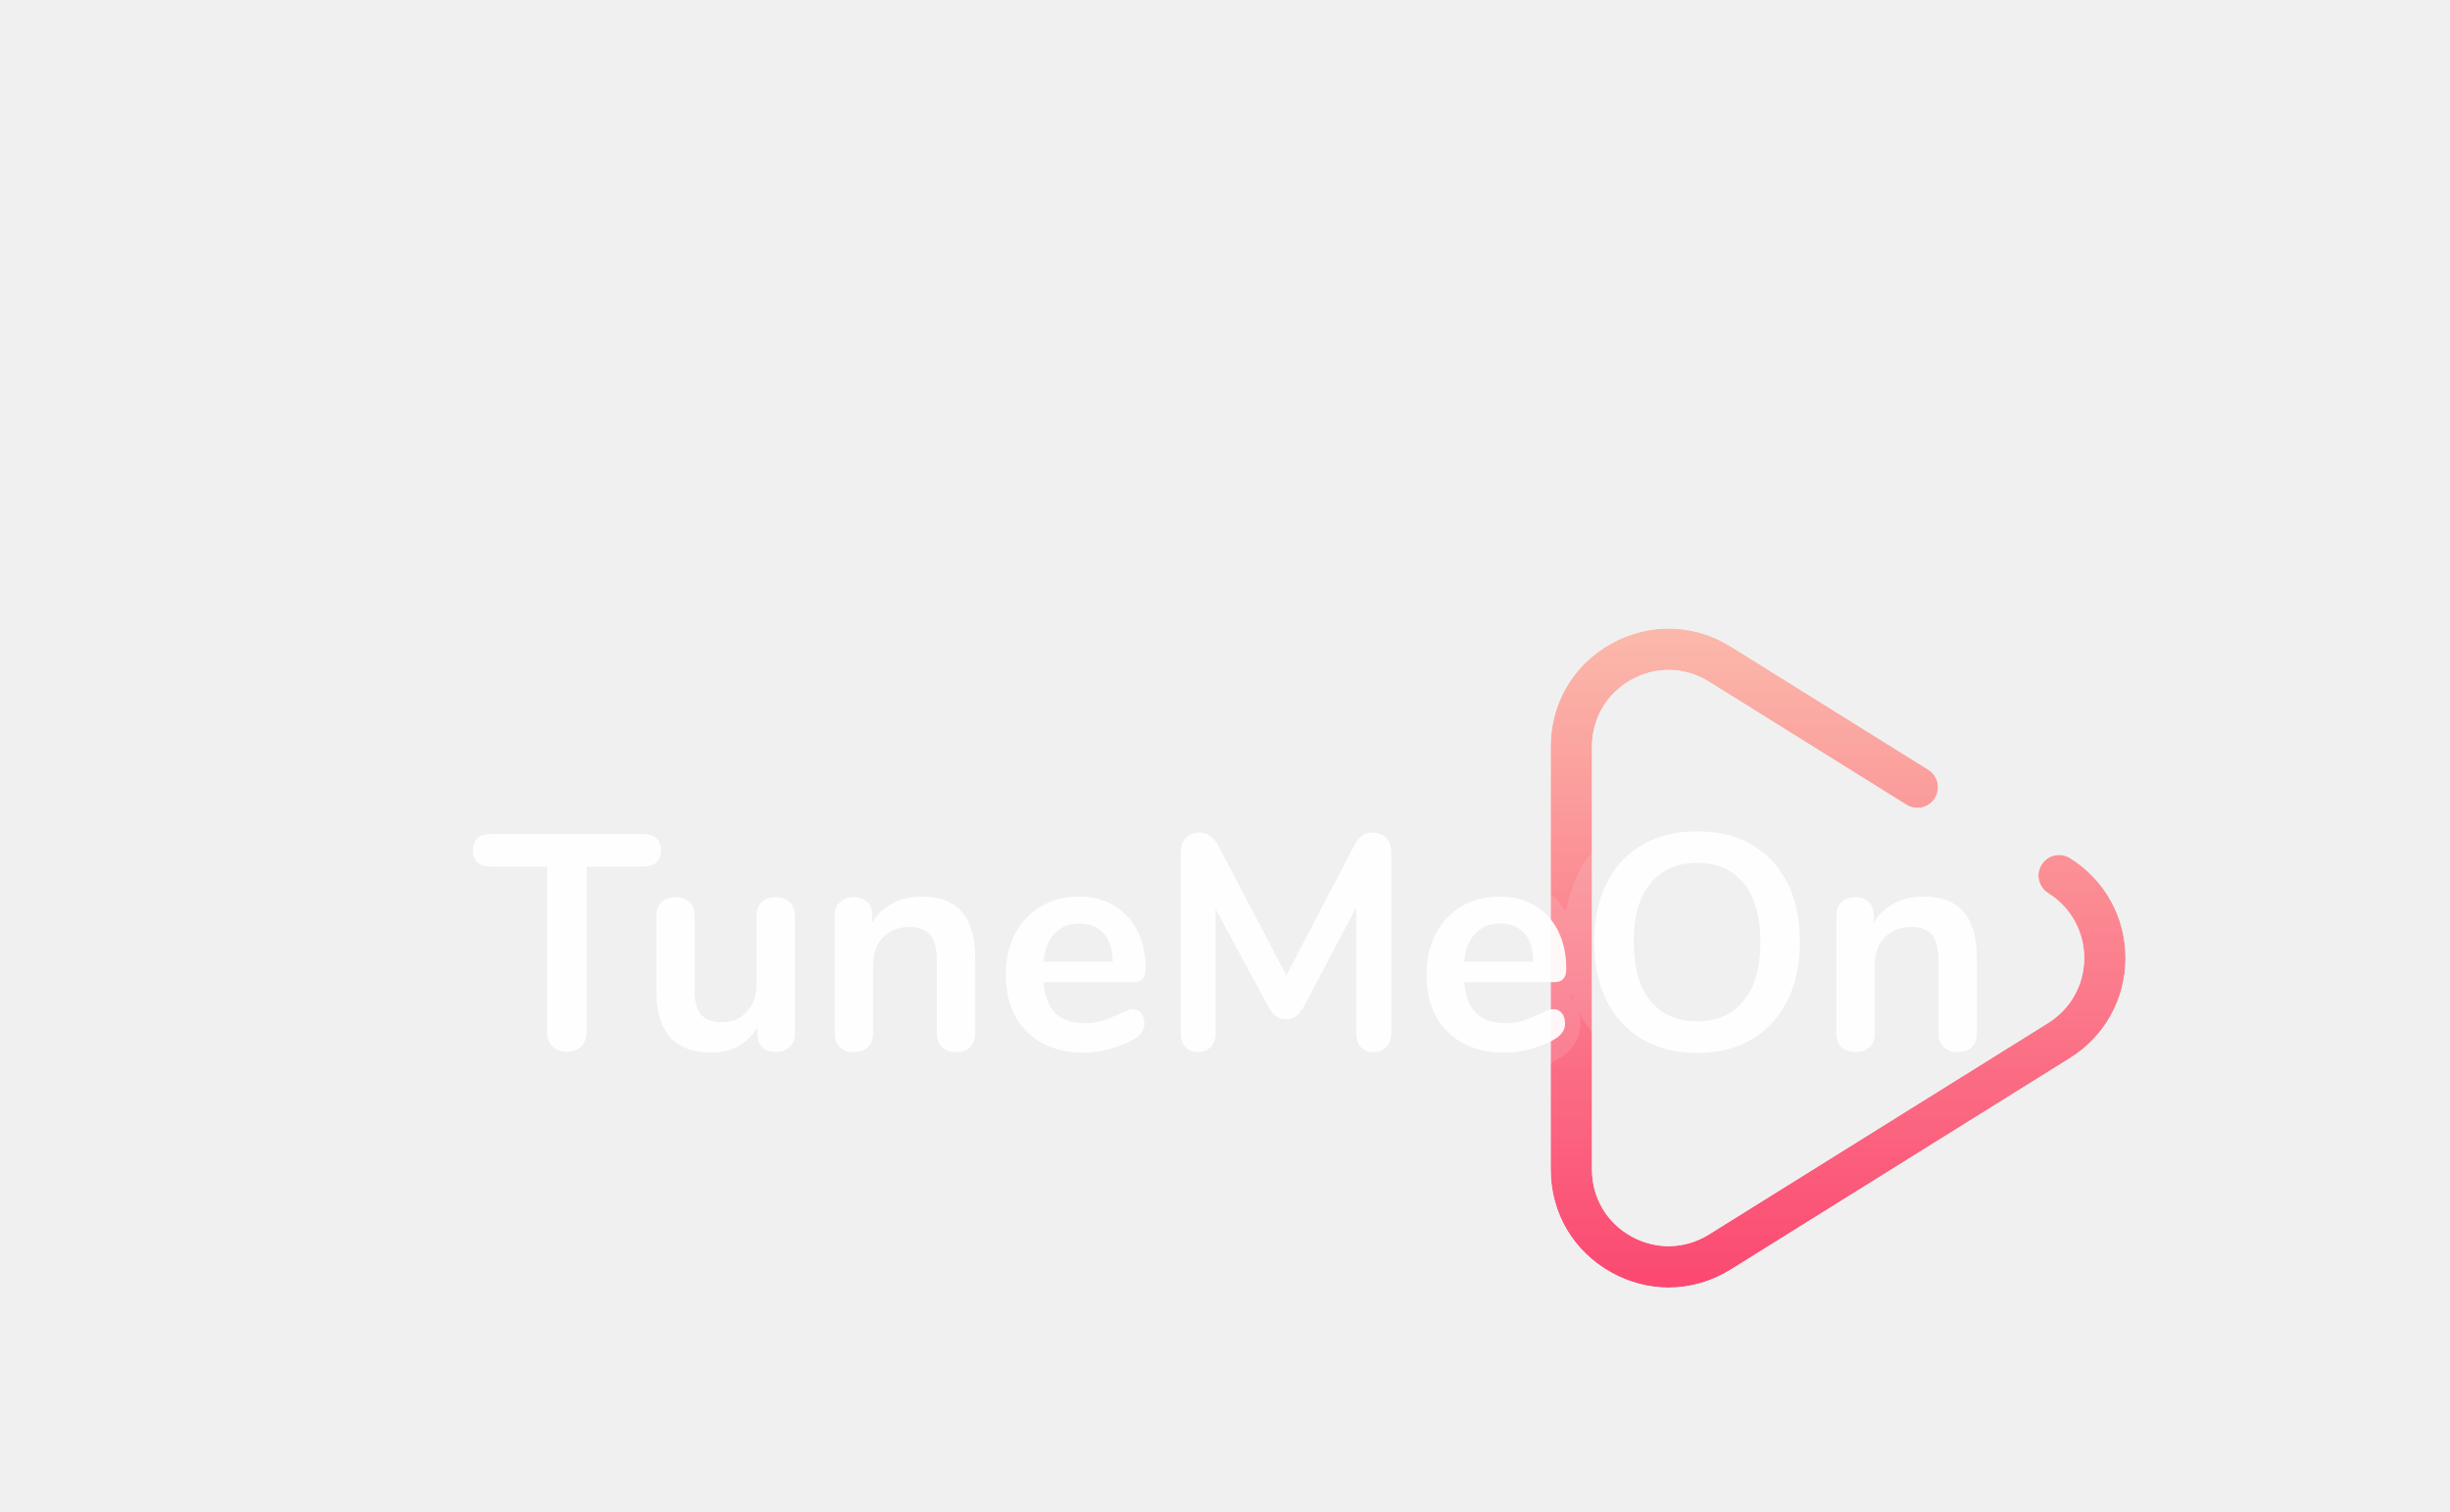
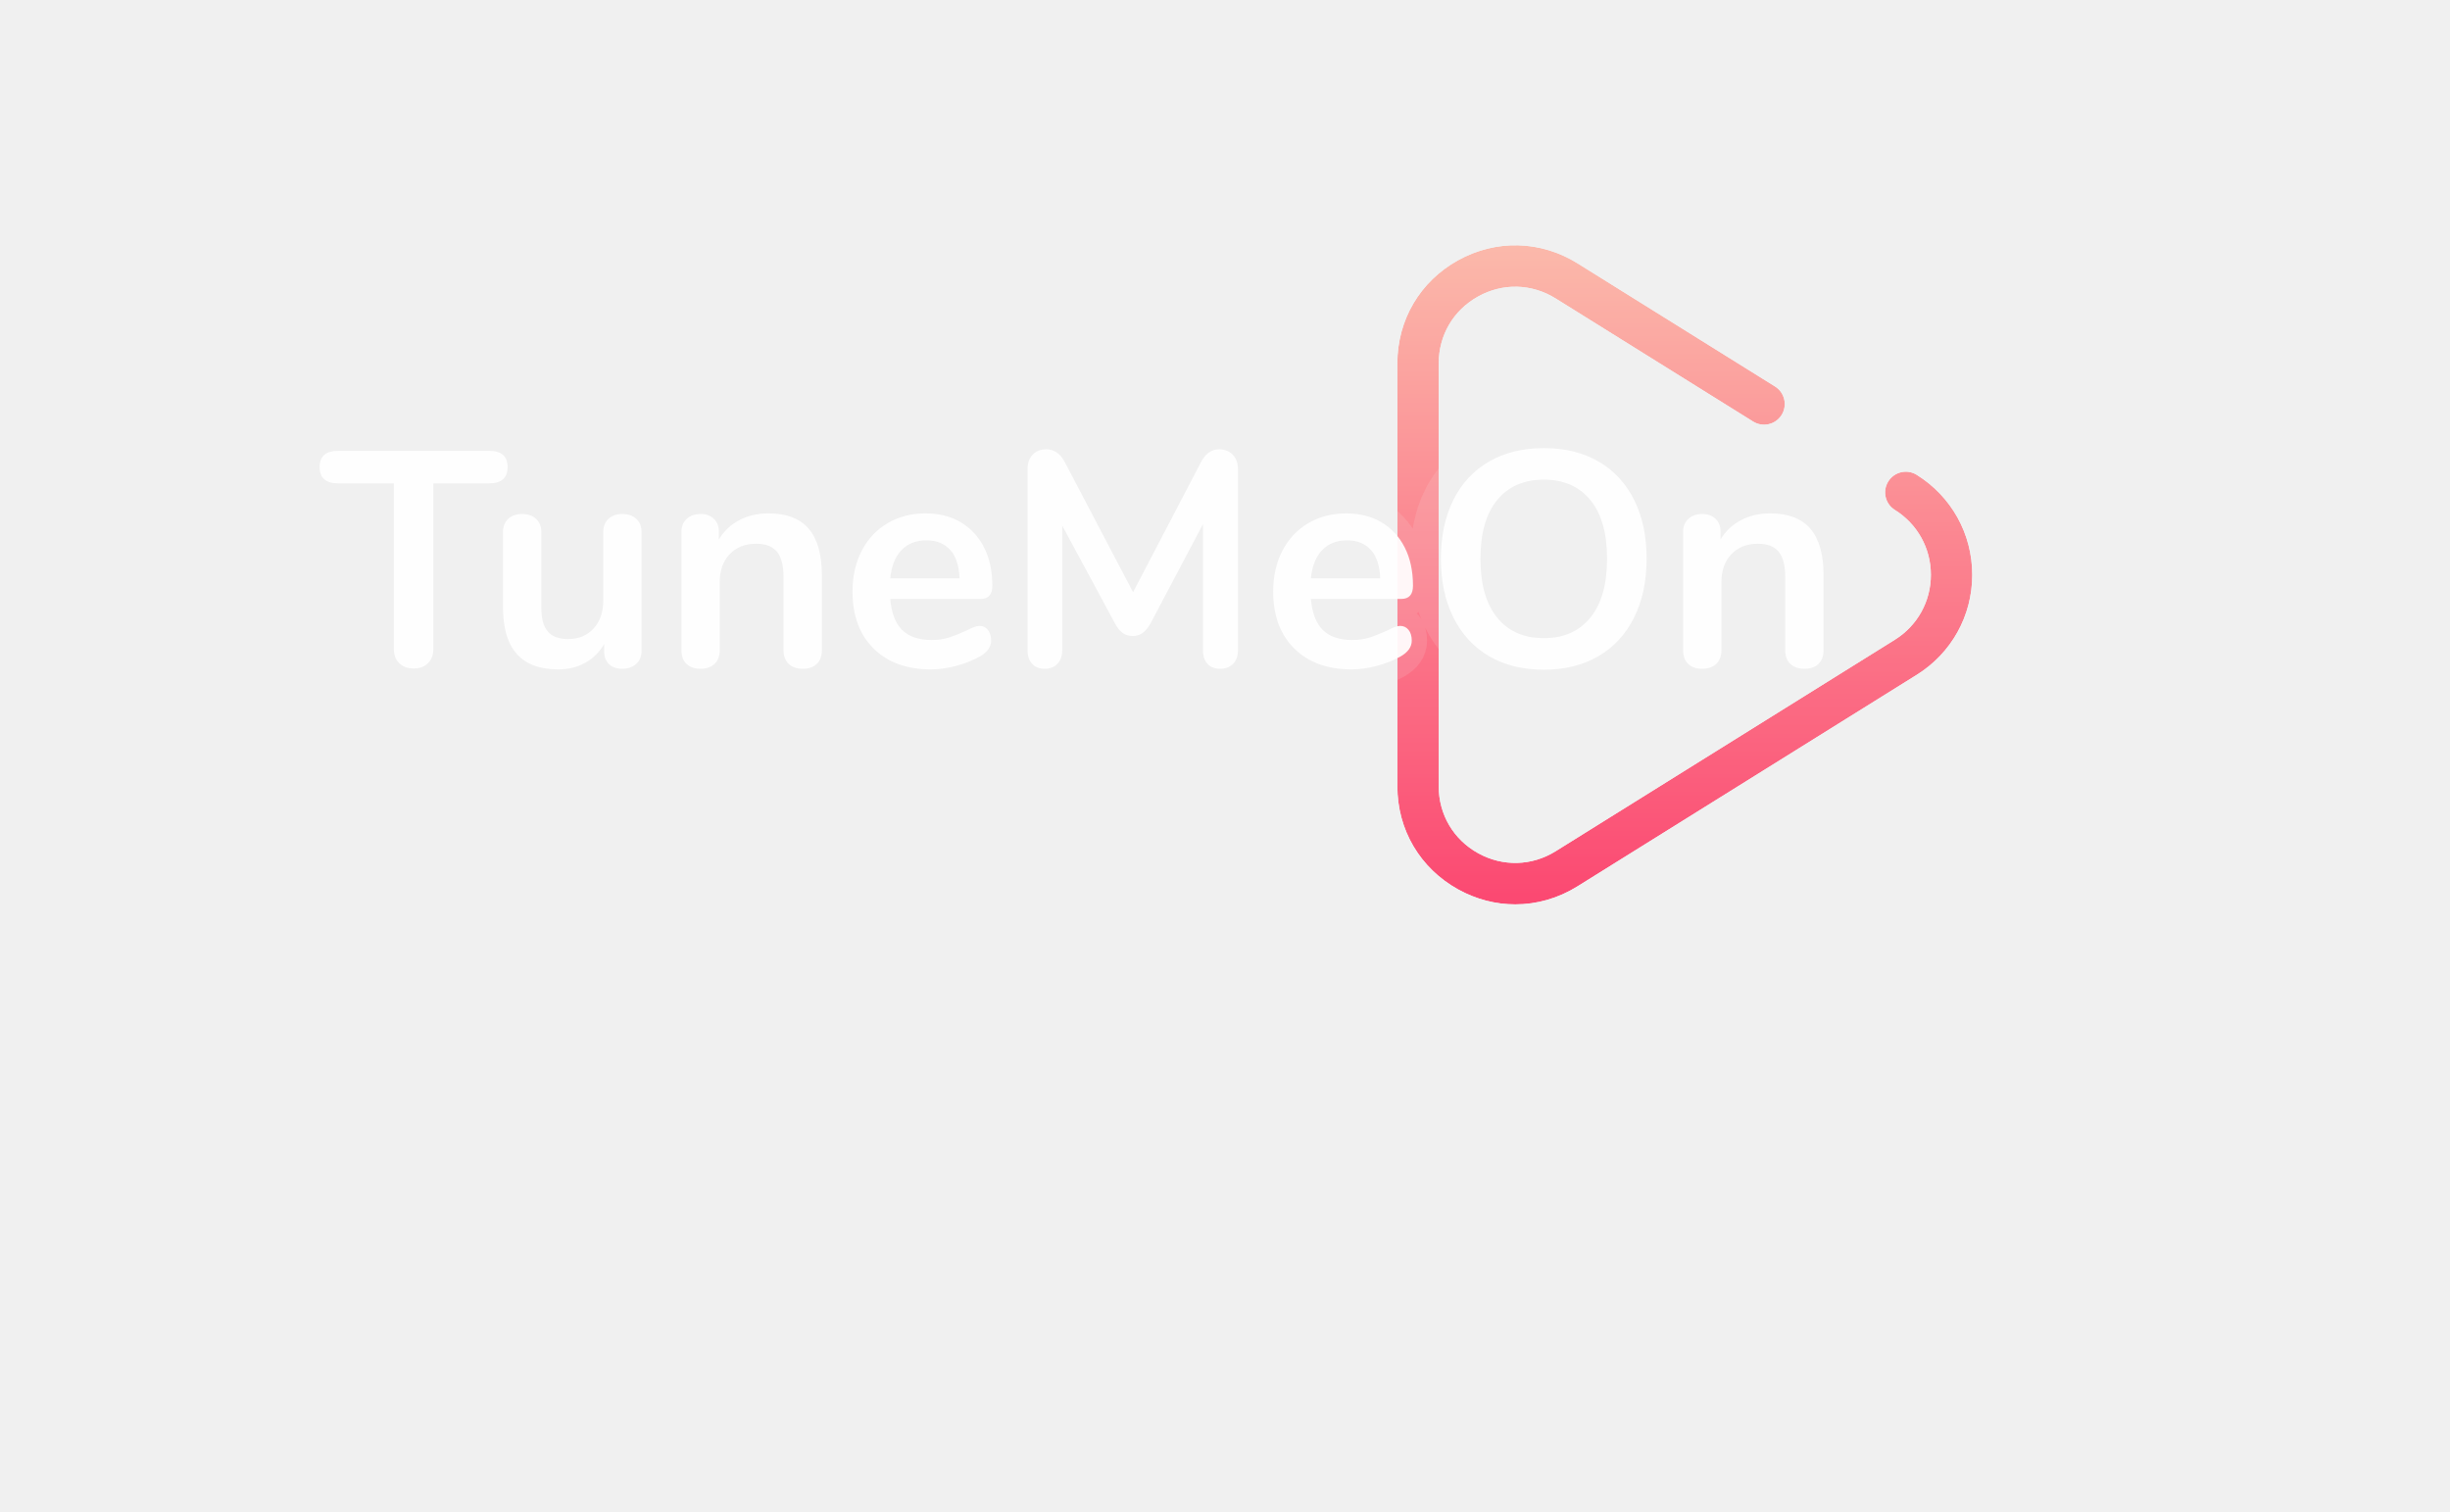
<svg xmlns="http://www.w3.org/2000/svg" data-v-2cb57da0="" version="1.0" width="100%" height="100%" preserveAspectRatio="xMidYMid meet" color-interpolation-filters="sRGB" style="margin: auto;">
-   <g data-v-2cb57da0="" class="iconmbgsvg" transform="translate(61.7,82.0033)">
+   <g data-v-2cb57da0="" class="iconmbgsvg" transform="translate(41.7,32.0033)">
    <g fill="#000000" hollow-target="text">
      <g transform="matrix(1,0,0,1,140.6,0)" mask="url(#e405ab23-10cd-4ca2-870e-fdd0fe11755a)" opacity="0.763">
        <g>
          <svg x="0" y="0" filtersec="colorsf7620460845" class="image-svg-svg primary" style="overflow: visible;">
            <svg>
              <path style="fill:white" d="M162.929 66.612a6 6 0 1 0-6.35 10.183c6.544 4.081 10.45 11.121 10.45 18.833s-3.906 14.752-10.45 18.833l-98.417 61.365c-6.943 4.329-15.359 4.542-22.512.573-7.154-3.97-11.425-11.225-11.425-19.406V34.262c0-8.181 4.271-15.436 11.425-19.406 7.153-3.969 15.569-3.756 22.512.573l57.292 35.723a6 6 0 1 0 6.35-10.183L64.512 5.247c-10.696-6.669-23.661-7-34.685-.883-11.021 6.116-17.601 17.293-17.601 29.898v122.73c0 12.605 6.58 23.782 17.602 29.898 5.25 2.913 10.939 4.364 16.616 4.364 6.241 0 12.467-1.754 18.068-5.247l98.417-61.365c10.082-6.287 16.101-17.133 16.101-29.015s-6.019-22.728-16.101-29.015z" />
            </svg>
          </svg>
          <defs>
            <filter id="colors3393394038">
              <feColorMatrix type="matrix" values="0 0 0 0 0.98  0 0 0 0 0.73  0 0 0 0 0.066  0 0 0 1 0" class="icon-fecolormatrix" />
            </filter>
            <filter id="colorsf7620460845">
              <feColorMatrix type="matrix" values="0 0 0 0 0.996  0 0 0 0 0.996  0 0 0 0 0.996  0 0 0 1 0" class="icon-fecolormatrix" />
            </filter>
            <filter id="colorsb8129699555">
              <feColorMatrix type="matrix" values="0 0 0 0 0  0 0 0 0 0  0 0 0 0 0  0 0 0 1 0" class="icon-fecolormatrix" />
            </filter>
          </defs>
        </g>
        <rect v-gra="id" width="87" height="97.993" transform="translate(-6, -6)" style="pointer-events:none;" fill="url(#K8qNAGcI9iSjIiiffo8LF)" />
      </g>
      <g transform="translate(0,26.4587)">
        <g data-gra="path-name" fill-rule="" class="tp-name" transform="matrix(1,0,0,1,0,0)" opacity="0.927">
          <g transform="scale(1)">
            <g>
              <path style="fill:white" d="M12.28 0.2Q11.08 0.2 10.38-0.5 9.68-1.2 9.68-2.36L9.68-2.36 9.68-23.96 2.4-23.96Q0-23.96 0-26.08L0-26.08Q0-28.2 2.4-28.2L2.4-28.2 22.12-28.2Q24.52-28.2 24.52-26.08L24.52-26.08Q24.52-23.96 22.12-23.96L22.12-23.96 14.84-23.96 14.84-2.36Q14.84-1.2 14.14-0.5 13.44 0.2 12.28 0.2L12.28 0.2ZM39.48-19.96Q40.64-19.96 41.32-19.32 42-18.68 42-17.6L42-17.6 42-2.08Q42-1.04 41.3-0.4 40.6 0.24 39.48 0.24L39.48 0.24Q38.4 0.24 37.76-0.36 37.12-0.96 37.12-2L37.12-2 37.12-3Q36.2-1.4 34.64-0.54 33.08 0.32 31.12 0.32L31.12 0.32Q23.92 0.32 23.92-7.76L23.92-7.76 23.92-17.6Q23.92-18.68 24.6-19.32 25.28-19.96 26.4-19.96L26.4-19.96Q27.56-19.96 28.24-19.32 28.92-18.68 28.92-17.6L28.92-17.6 28.92-7.72Q28.92-5.64 29.76-4.64 30.6-3.64 32.4-3.64L32.4-3.64Q34.48-3.64 35.74-5.02 37-6.4 37-8.68L37-8.68 37-17.6Q37-18.68 37.68-19.32 38.36-19.96 39.48-19.96L39.48-19.96ZM58.56-20.04Q62.08-20.04 63.8-18.04 65.52-16.04 65.52-12L65.52-12 65.52-2.16Q65.52-1.04 64.86-0.4 64.2 0.24 63.04 0.24L63.04 0.24Q61.88 0.24 61.2-0.4 60.52-1.04 60.52-2.16L60.52-2.16 60.52-11.72Q60.52-14 59.66-15.04 58.8-16.08 56.96-16.08L56.96-16.08Q54.8-16.08 53.5-14.72 52.2-13.36 52.2-11.08L52.2-11.08 52.2-2.16Q52.2-1.04 51.52-0.4 50.84 0.24 49.68 0.24L49.68 0.24Q48.52 0.24 47.86-0.4 47.2-1.04 47.2-2.16L47.2-2.16 47.2-17.64Q47.2-18.68 47.88-19.32 48.56-19.96 49.72-19.96L49.72-19.96Q50.76-19.96 51.42-19.34 52.08-18.72 52.08-17.72L52.08-17.72 52.08-16.64Q53.08-18.28 54.76-19.16 56.44-20.04 58.56-20.04L58.56-20.04ZM86.08-5.36Q86.76-5.36 87.18-4.84 87.6-4.32 87.6-3.44L87.6-3.44Q87.6-2.2 86.12-1.36L86.12-1.36Q84.76-0.6 83.04-0.14 81.32 0.32 79.76 0.32L79.76 0.32Q75.04 0.32 72.28-2.4 69.52-5.12 69.52-9.84L69.52-9.84Q69.52-12.84 70.72-15.16 71.92-17.48 74.1-18.76 76.28-20.04 79.04-20.04L79.04-20.04Q81.68-20.04 83.64-18.88 85.6-17.72 86.68-15.6 87.76-13.48 87.76-10.6L87.76-10.6Q87.76-8.88 86.24-8.88L86.24-8.88 74.44-8.88Q74.68-6.12 76-4.82 77.32-3.52 79.84-3.52L79.84-3.52Q81.12-3.52 82.1-3.84 83.08-4.16 84.32-4.72L84.32-4.72Q85.52-5.36 86.08-5.36L86.08-5.36ZM79.16-16.52Q77.12-16.52 75.9-15.24 74.68-13.96 74.44-11.56L74.44-11.56 83.48-11.56Q83.4-14 82.28-15.26 81.16-16.52 79.16-16.52L79.16-16.52ZM117.32-28.4Q118.44-28.4 119.12-27.7 119.8-27 119.8-25.84L119.8-25.84 119.8-2.16Q119.8-1.04 119.16-0.4 118.52 0.24 117.48 0.24L117.48 0.24Q116.44 0.24 115.84-0.4 115.24-1.04 115.24-2.16L115.24-2.16 115.24-18.64 108.44-5.76Q107.96-4.88 107.4-4.46 106.84-4.04 106.08-4.04L106.08-4.04Q105.32-4.04 104.76-4.44 104.2-4.84 103.72-5.76L103.72-5.76 96.88-18.44 96.88-2.16Q96.88-1.08 96.26-0.42 95.64 0.24 94.6 0.24L94.6 0.24Q93.56 0.24 92.96-0.4 92.36-1.04 92.36-2.16L92.36-2.16 92.36-25.84Q92.36-27 93.02-27.7 93.68-28.4 94.8-28.4L94.8-28.4Q96.36-28.4 97.24-26.68L97.24-26.68 106.12-9.76 114.96-26.68Q115.84-28.4 117.32-28.4L117.32-28.4ZM140.96-5.36Q141.64-5.36 142.06-4.84 142.48-4.32 142.48-3.44L142.48-3.44Q142.48-2.2 141-1.36L141-1.36Q139.64-0.6 137.92-0.14 136.2 0.32 134.64 0.32L134.64 0.32Q129.92 0.32 127.16-2.4 124.4-5.12 124.4-9.84L124.4-9.84Q124.4-12.84 125.6-15.16 126.8-17.48 128.98-18.76 131.16-20.04 133.92-20.04L133.92-20.04Q136.56-20.04 138.52-18.88 140.48-17.72 141.56-15.6 142.64-13.48 142.64-10.6L142.64-10.6Q142.64-8.88 141.12-8.88L141.12-8.88 129.32-8.88Q129.56-6.12 130.88-4.82 132.2-3.52 134.72-3.52L134.72-3.52Q136-3.52 136.98-3.84 137.96-4.16 139.2-4.72L139.2-4.72Q140.4-5.36 140.96-5.36L140.96-5.36ZM134.04-16.52Q132-16.52 130.78-15.24 129.56-13.96 129.32-11.56L129.32-11.56 138.36-11.56Q138.28-14 137.16-15.26 136.04-16.52 134.04-16.52L134.04-16.52ZM159.72 0.36Q155.6 0.36 152.58-1.4 149.56-3.16 147.92-6.44 146.28-9.72 146.28-14.12L146.28-14.12Q146.28-18.52 147.9-21.78 149.52-25.04 152.56-26.8 155.6-28.56 159.72-28.56L159.72-28.56Q163.84-28.56 166.86-26.8 169.88-25.04 171.5-21.78 173.12-18.52 173.12-14.12L173.12-14.12Q173.12-9.72 171.48-6.44 169.84-3.16 166.82-1.4 163.8 0.36 159.72 0.36L159.72 0.36ZM159.72-3.76Q163.6-3.76 165.78-6.44 167.96-9.12 167.96-14.12L167.96-14.12Q167.96-19.12 165.78-21.78 163.6-24.44 159.72-24.44L159.72-24.44Q155.8-24.44 153.62-21.78 151.44-19.12 151.44-14.12L151.44-14.12Q151.44-9.12 153.62-6.44 155.8-3.76 159.72-3.76L159.72-3.76ZM189.24-20.04Q192.76-20.04 194.48-18.04 196.2-16.04 196.2-12L196.2-12 196.2-2.16Q196.2-1.04 195.54-0.4 194.88 0.24 193.72 0.24L193.72 0.24Q192.56 0.24 191.88-0.4 191.2-1.04 191.2-2.16L191.2-2.16 191.2-11.72Q191.2-14 190.34-15.04 189.48-16.08 187.64-16.08L187.64-16.08Q185.48-16.08 184.18-14.72 182.88-13.36 182.88-11.08L182.88-11.08 182.88-2.16Q182.88-1.04 182.2-0.4 181.52 0.24 180.36 0.24L180.36 0.24Q179.2 0.24 178.54-0.4 177.88-1.04 177.88-2.16L177.88-2.16 177.88-17.64Q177.88-18.68 178.56-19.32 179.24-19.96 180.4-19.96L180.4-19.96Q181.44-19.96 182.1-19.34 182.76-18.72 182.76-17.72L182.76-17.72 182.76-16.64Q183.76-18.28 185.44-19.16 187.12-20.04 189.24-20.04L189.24-20.04Z" transform="translate(0, 28.56)" />
            </g>
          </g>
        </g>
        <g data-gra="path-slogan" fill-rule="" class="tp-slogan" fill="#000000" transform="matrix(1,0,0,1,60.805,35.92)" opacity="0">
          <g transform="scale(1, 1)">
            <g transform="scale(1)">
              <path d="M1.08 0L1.08-7.87L2.08-7.87L2.08-4.57L5.74-4.57L5.74-7.87L6.74-7.87L6.74 0L5.74 0L5.74-3.71L2.08-3.71L2.08 0L1.08 0ZM8.90 0L8.90-7.87L13.44-7.87L13.44-7.03L9.90-7.03L9.90-4.56L12.89-4.56L12.89-3.71L9.90-3.71L9.90-0.85L13.56-0.85L13.56 0L8.90 0ZM16.21-3.20L18.58-3.20L18.20-4.40Q17.99-5.06 17.80-5.72Q17.60-6.37 17.41-7.06L17.41-7.06L17.36-7.06Q17.18-6.37 16.99-5.72Q16.80-5.06 16.58-4.40L16.58-4.40L16.21-3.20ZM19.57 0L18.83-2.40L15.96-2.40L15.20 0L14.18 0L16.85-7.87L17.98-7.87L20.64 0L19.57 0ZM22.75-7.07L22.75-4.14L24.07-4.14Q25.00-4.14 25.49-4.52Q25.98-4.90 25.98-5.66L25.98-5.66Q25.98-6.44 25.49-6.76Q25.00-7.07 24.07-7.07L24.07-7.07L22.75-7.07ZM27.20 0L26.08 0L24.18-3.32L22.75-3.32L22.75 0L21.76 0L21.76-7.87L24.22-7.87Q24.82-7.87 25.33-7.76Q25.84-7.64 26.20-7.38Q26.57-7.12 26.77-6.70Q26.98-6.28 26.98-5.66L26.98-5.66Q26.98-4.74 26.50-4.19Q26.02-3.64 25.21-3.43L25.21-3.43L27.20 0ZM31.15 0L31.15-7.87L32.33-7.87L33.85-3.65L34.43-2.04L34.48-2.04L35.03-3.65L36.54-7.87L37.72-7.87L37.72 0L36.77 0L36.77-4.33Q36.77-4.86 36.81-5.50Q36.85-6.13 36.90-6.66L36.90-6.66L36.85-6.66L36.22-4.91L34.70-0.79L34.14-0.79L32.62-4.91L31.99-6.66L31.94-6.66Q31.98-6.13 32.03-5.50Q32.08-4.86 32.08-4.33L32.08-4.33L32.08 0L31.15 0ZM41.15 0L41.15-3.05L38.78-7.87L39.85-7.87L40.87-5.65Q41.06-5.22 41.24-4.80Q41.42-4.38 41.63-3.94L41.63-3.94L41.68-3.94Q41.88-4.38 42.08-4.80Q42.29-5.22 42.47-5.65L42.47-5.65L43.48-7.87L44.52-7.87L42.16-3.05L42.16 0L41.15 0ZM47.44-1.02L48.04-1.72Q48.46-1.27 49.03-1.00Q49.60-0.73 50.21-0.73L50.21-0.73Q50.99-0.73 51.42-1.09Q51.85-1.44 51.85-2.02L51.85-2.02Q51.85-2.32 51.75-2.53Q51.65-2.74 51.47-2.89Q51.30-3.04 51.06-3.16Q50.82-3.28 50.54-3.41L50.54-3.41L49.42-3.90Q49.14-4.02 48.85-4.19Q48.56-4.36 48.34-4.60Q48.11-4.84 47.96-5.17Q47.82-5.50 47.82-5.93L47.82-5.93Q47.82-6.37 48.01-6.76Q48.19-7.14 48.52-7.42Q48.85-7.70 49.30-7.86Q49.75-8.02 50.29-8.02L50.29-8.02Q51.00-8.02 51.60-7.75Q52.20-7.48 52.62-7.04L52.62-7.04L52.08-6.40Q51.72-6.74 51.28-6.94Q50.84-7.14 50.29-7.14L50.29-7.14Q49.63-7.14 49.23-6.83Q48.83-6.53 48.83-5.99L48.83-5.99Q48.83-5.70 48.94-5.50Q49.06-5.30 49.25-5.15Q49.44-5.00 49.67-4.89Q49.90-4.78 50.14-4.68L50.14-4.68L51.25-4.20Q51.59-4.06 51.89-3.87Q52.19-3.68 52.40-3.44Q52.62-3.19 52.75-2.86Q52.87-2.53 52.87-2.10L52.87-2.10Q52.87-1.63 52.69-1.22Q52.50-0.82 52.15-0.51Q51.80-0.20 51.31-0.03Q50.82 0.14 50.20 0.14L50.20 0.14Q49.37 0.14 48.66-0.17Q47.95-0.48 47.44-1.02L47.44-1.02ZM57.32 0.14L57.32 0.14Q56.58 0.14 55.96-0.14Q55.34-0.43 54.90-0.97Q54.46-1.50 54.21-2.26Q53.96-3.02 53.96-3.97L53.96-3.97Q53.96-4.92 54.21-5.67Q54.46-6.42 54.90-6.94Q55.34-7.46 55.96-7.74Q56.58-8.02 57.32-8.02L57.32-8.02Q58.07-8.02 58.69-7.73Q59.30-7.45 59.75-6.93Q60.20-6.41 60.45-5.66Q60.70-4.91 60.70-3.97L60.70-3.97Q60.70-3.02 60.45-2.26Q60.20-1.50 59.75-0.97Q59.30-0.43 58.69-0.14Q58.07 0.14 57.32 0.14ZM57.32-0.73L57.32-0.73Q57.85-0.73 58.28-0.96Q58.70-1.19 59.01-1.61Q59.32-2.04 59.48-2.63Q59.65-3.23 59.65-3.97L59.65-3.97Q59.65-4.70 59.48-5.29Q59.32-5.88 59.01-6.29Q58.70-6.70 58.28-6.92Q57.85-7.14 57.32-7.14L57.32-7.14Q56.80-7.14 56.37-6.92Q55.94-6.70 55.64-6.29Q55.33-5.88 55.16-5.29Q55.00-4.70 55.00-3.97L55.00-3.97Q55.00-3.23 55.16-2.63Q55.33-2.04 55.64-1.61Q55.94-1.19 56.37-0.96Q56.80-0.73 57.32-0.73ZM62.39 0L62.39-7.87L63.42-7.87L66.26-2.93L67.12-1.30L67.16-1.30Q67.13-1.90 67.09-2.54Q67.04-3.18 67.04-3.80L67.04-3.80L67.04-7.87L67.99-7.87L67.99 0L66.96 0L64.10-4.96L63.25-6.58L63.20-6.58Q63.25-5.98 63.29-5.36Q63.34-4.74 63.34-4.12L63.34-4.12L63.34 0L62.39 0ZM69.70-3.94L69.70-3.94Q69.70-4.88 69.97-5.64Q70.24-6.40 70.72-6.92Q71.21-7.45 71.87-7.73Q72.53-8.02 73.32-8.02L73.32-8.02Q74.14-8.02 74.68-7.71Q75.23-7.40 75.58-7.04L75.58-7.04L75.01-6.41Q74.71-6.72 74.32-6.93Q73.93-7.14 73.33-7.14L73.33-7.14Q72.73-7.14 72.25-6.92Q71.77-6.70 71.44-6.28Q71.10-5.87 70.91-5.28Q70.73-4.69 70.73-3.96L70.73-3.96Q70.73-3.22 70.90-2.62Q71.08-2.03 71.41-1.61Q71.74-1.19 72.22-0.96Q72.71-0.73 73.34-0.73L73.34-0.73Q73.76-0.73 74.14-0.86Q74.52-0.98 74.76-1.20L74.76-1.20L74.76-3.25L73.09-3.25L73.09-4.08L75.67-4.08L75.67-0.77Q75.29-0.37 74.66-0.11Q74.03 0.14 73.24 0.14L73.24 0.14Q72.46 0.14 71.81-0.13Q71.16-0.41 70.69-0.93Q70.22-1.45 69.96-2.21Q69.70-2.98 69.70-3.94Z" transform="translate(-1.08, 8.016)" />
            </g>
          </g>
        </g>
      </g>
    </g>
  </g>
  <mask id="4c145ac5-3a19-4dcc-9a61-8e22182534e5">
    <g fill="white">
      <g>
        <svg x="0" y="0" width="75" height="85.993" class="image-svg-svg primary" style="overflow: visible;" filter="url(#colorsf7620460845)">
          <svg viewBox="12.226 -0 166.804 191.254">
            <path d="M162.929 66.612a6 6 0 1 0-6.35 10.183c6.544 4.081 10.45 11.121 10.45 18.833s-3.906 14.752-10.45 18.833l-98.417 61.365c-6.943 4.329-15.359 4.542-22.512.573-7.154-3.97-11.425-11.225-11.425-19.406V34.262c0-8.181 4.271-15.436 11.425-19.406 7.153-3.969 15.569-3.756 22.512.573l57.292 35.723a6 6 0 1 0 6.35-10.183L64.512 5.247c-10.696-6.669-23.661-7-34.685-.883-11.021 6.116-17.601 17.293-17.601 29.898v122.73c0 12.605 6.58 23.782 17.602 29.898 5.25 2.913 10.939 4.364 16.616 4.364 6.241 0 12.467-1.754 18.068-5.247l98.417-61.365c10.082-6.287 16.101-17.133 16.101-29.015s-6.019-22.728-16.101-29.015z" />
          </svg>
        </svg>
        <defs>  </defs>
      </g>
    </g>
    <g transform="translate(-141.6,26.4587)" fill="black" stroke="black" stroke-width="6" stroke-linejoin="round">
      <g data-gra="path-name" fill-rule="" class="tp-name" transform="matrix(1,0,0,1,0,0)" opacity="0.127">
        <g transform="scale(1)">
          <g>
            <path d="M12.28 0.2Q11.08 0.2 10.38-0.5 9.68-1.2 9.68-2.36L9.68-2.36 9.68-23.96 2.4-23.96Q0-23.96 0-26.08L0-26.08Q0-28.2 2.4-28.2L2.4-28.2 22.12-28.2Q24.52-28.2 24.52-26.08L24.52-26.08Q24.52-23.96 22.12-23.96L22.12-23.96 14.84-23.96 14.84-2.36Q14.84-1.2 14.14-0.5 13.44 0.2 12.28 0.2L12.28 0.2ZM39.48-19.96Q40.64-19.96 41.32-19.32 42-18.68 42-17.6L42-17.6 42-2.08Q42-1.04 41.3-0.4 40.6 0.24 39.48 0.24L39.48 0.24Q38.4 0.24 37.76-0.36 37.12-0.96 37.12-2L37.12-2 37.12-3Q36.2-1.4 34.64-0.54 33.08 0.32 31.12 0.32L31.12 0.32Q23.92 0.32 23.92-7.76L23.92-7.76 23.92-17.6Q23.92-18.68 24.6-19.32 25.28-19.96 26.4-19.96L26.4-19.96Q27.56-19.96 28.24-19.32 28.92-18.68 28.92-17.6L28.92-17.6 28.92-7.72Q28.92-5.64 29.76-4.64 30.6-3.64 32.4-3.64L32.4-3.64Q34.48-3.64 35.74-5.02 37-6.4 37-8.68L37-8.68 37-17.6Q37-18.68 37.68-19.32 38.36-19.96 39.48-19.96L39.48-19.96ZM58.56-20.04Q62.08-20.04 63.8-18.04 65.52-16.04 65.52-12L65.52-12 65.52-2.16Q65.52-1.04 64.86-0.4 64.2 0.24 63.04 0.24L63.04 0.24Q61.88 0.24 61.2-0.4 60.52-1.04 60.52-2.16L60.52-2.16 60.52-11.72Q60.52-14 59.66-15.04 58.8-16.08 56.96-16.08L56.96-16.08Q54.8-16.08 53.5-14.72 52.2-13.36 52.2-11.08L52.2-11.08 52.2-2.16Q52.2-1.04 51.52-0.4 50.84 0.24 49.68 0.24L49.68 0.24Q48.52 0.24 47.86-0.4 47.2-1.04 47.2-2.16L47.2-2.16 47.2-17.64Q47.2-18.68 47.88-19.32 48.56-19.96 49.72-19.96L49.72-19.96Q50.76-19.96 51.42-19.34 52.08-18.72 52.08-17.72L52.08-17.72 52.08-16.64Q53.08-18.28 54.76-19.16 56.44-20.04 58.56-20.04L58.56-20.04ZM86.08-5.36Q86.76-5.36 87.18-4.84 87.6-4.32 87.6-3.44L87.6-3.44Q87.6-2.2 86.12-1.36L86.12-1.36Q84.76-0.6 83.04-0.14 81.32 0.32 79.76 0.32L79.76 0.32Q75.04 0.32 72.28-2.4 69.52-5.12 69.52-9.84L69.52-9.84Q69.52-12.84 70.72-15.16 71.92-17.48 74.1-18.76 76.28-20.04 79.04-20.04L79.04-20.04Q81.68-20.04 83.64-18.88 85.6-17.72 86.68-15.6 87.76-13.48 87.76-10.6L87.76-10.6Q87.76-8.88 86.24-8.88L86.24-8.88 74.44-8.88Q74.68-6.12 76-4.82 77.32-3.52 79.84-3.52L79.84-3.52Q81.12-3.52 82.1-3.84 83.08-4.16 84.32-4.72L84.32-4.72Q85.52-5.36 86.08-5.36L86.08-5.36ZM79.16-16.52Q77.12-16.52 75.9-15.24 74.68-13.96 74.44-11.56L74.44-11.56 83.48-11.56Q83.4-14 82.28-15.26 81.16-16.52 79.16-16.52L79.16-16.52ZM117.32-28.4Q118.44-28.4 119.12-27.7 119.8-27 119.8-25.84L119.8-25.84 119.8-2.16Q119.8-1.04 119.16-0.4 118.52 0.24 117.48 0.24L117.48 0.24Q116.44 0.24 115.84-0.4 115.24-1.04 115.24-2.16L115.24-2.16 115.24-18.64 108.44-5.76Q107.96-4.88 107.4-4.46 106.84-4.04 106.08-4.04L106.08-4.04Q105.32-4.04 104.76-4.44 104.2-4.84 103.72-5.76L103.72-5.76 96.88-18.44 96.88-2.16Q96.88-1.08 96.26-0.42 95.64 0.24 94.6 0.24L94.6 0.24Q93.56 0.24 92.96-0.4 92.36-1.04 92.36-2.16L92.36-2.16 92.36-25.84Q92.36-27 93.02-27.7 93.68-28.4 94.8-28.4L94.8-28.4Q96.36-28.4 97.24-26.68L97.24-26.68 106.12-9.76 114.96-26.68Q115.84-28.4 117.32-28.4L117.32-28.4ZM140.96-5.36Q141.64-5.36 142.06-4.84 142.48-4.32 142.48-3.44L142.48-3.44Q142.48-2.2 141-1.36L141-1.36Q139.64-0.6 137.92-0.14 136.2 0.32 134.64 0.32L134.64 0.32Q129.92 0.32 127.16-2.4 124.4-5.12 124.4-9.84L124.4-9.84Q124.4-12.84 125.6-15.16 126.8-17.48 128.98-18.76 131.16-20.04 133.92-20.04L133.92-20.04Q136.56-20.04 138.52-18.88 140.48-17.72 141.56-15.6 142.64-13.48 142.64-10.6L142.64-10.6Q142.64-8.88 141.12-8.88L141.12-8.88 129.32-8.88Q129.56-6.12 130.88-4.82 132.2-3.52 134.72-3.52L134.72-3.52Q136-3.52 136.98-3.84 137.96-4.16 139.2-4.72L139.2-4.72Q140.4-5.36 140.96-5.36L140.96-5.36ZM134.04-16.52Q132-16.52 130.78-15.24 129.56-13.96 129.32-11.56L129.32-11.56 138.36-11.56Q138.28-14 137.16-15.26 136.04-16.52 134.04-16.52L134.04-16.52ZM159.72 0.36Q155.6 0.36 152.58-1.4 149.56-3.16 147.92-6.44 146.28-9.72 146.28-14.12L146.28-14.12Q146.28-18.52 147.9-21.78 149.52-25.04 152.56-26.8 155.6-28.56 159.72-28.56L159.72-28.56Q163.84-28.56 166.86-26.8 169.88-25.04 171.5-21.78 173.12-18.52 173.12-14.12L173.12-14.12Q173.12-9.72 171.48-6.44 169.84-3.16 166.82-1.4 163.8 0.36 159.72 0.36L159.72 0.36ZM159.72-3.76Q163.6-3.76 165.78-6.44 167.96-9.12 167.96-14.12L167.96-14.12Q167.96-19.12 165.78-21.78 163.6-24.44 159.72-24.44L159.72-24.44Q155.8-24.44 153.62-21.78 151.44-19.12 151.44-14.12L151.44-14.12Q151.44-9.12 153.62-6.44 155.8-3.76 159.72-3.76L159.72-3.76ZM189.24-20.04Q192.76-20.04 194.48-18.04 196.2-16.04 196.2-12L196.2-12 196.2-2.16Q196.2-1.04 195.54-0.4 194.88 0.24 193.72 0.24L193.72 0.24Q192.56 0.24 191.88-0.4 191.2-1.04 191.2-2.16L191.2-2.16 191.2-11.72Q191.2-14 190.34-15.04 189.48-16.08 187.64-16.08L187.64-16.08Q185.48-16.08 184.18-14.72 182.88-13.36 182.88-11.08L182.88-11.08 182.88-2.16Q182.88-1.04 182.2-0.4 181.52 0.24 180.36 0.24L180.36 0.24Q179.2 0.24 178.54-0.4 177.88-1.04 177.88-2.16L177.88-2.16 177.88-17.64Q177.88-18.68 178.56-19.32 179.24-19.96 180.4-19.96L180.4-19.96Q181.44-19.96 182.1-19.34 182.76-18.72 182.76-17.72L182.76-17.72 182.76-16.64Q183.76-18.28 185.44-19.16 187.12-20.04 189.24-20.04L189.24-20.04Z" transform="translate(0, 28.56)" />
          </g>
        </g>
      </g>
      <g data-gra="path-slogan" fill-rule="" class="tp-slogan" transform="matrix(1,0,0,1,60.805,35.92)" fill="white" opacity="0">
        <g transform="scale(1, 1)">
          <g transform="scale(1)">
            <path d="M1.08 0L1.08-7.87L2.08-7.87L2.08-4.57L5.74-4.57L5.74-7.87L6.74-7.87L6.74 0L5.74 0L5.74-3.71L2.08-3.71L2.08 0L1.08 0ZM8.90 0L8.90-7.87L13.44-7.87L13.44-7.03L9.90-7.03L9.90-4.56L12.89-4.56L12.89-3.71L9.90-3.71L9.90-0.85L13.56-0.85L13.56 0L8.90 0ZM16.21-3.20L18.58-3.20L18.20-4.40Q17.99-5.06 17.80-5.72Q17.60-6.37 17.41-7.06L17.41-7.06L17.36-7.06Q17.18-6.37 16.99-5.72Q16.80-5.06 16.58-4.40L16.58-4.40L16.21-3.20ZM19.57 0L18.83-2.40L15.96-2.40L15.20 0L14.18 0L16.85-7.87L17.98-7.87L20.64 0L19.57 0ZM22.75-7.07L22.75-4.14L24.07-4.14Q25.00-4.14 25.49-4.52Q25.98-4.90 25.98-5.66L25.98-5.66Q25.98-6.44 25.49-6.76Q25.00-7.07 24.07-7.07L24.07-7.07L22.75-7.07ZM27.20 0L26.08 0L24.18-3.32L22.75-3.32L22.75 0L21.76 0L21.76-7.87L24.22-7.87Q24.82-7.87 25.33-7.76Q25.84-7.64 26.20-7.38Q26.57-7.12 26.77-6.70Q26.98-6.28 26.98-5.66L26.98-5.66Q26.98-4.74 26.50-4.19Q26.02-3.64 25.21-3.43L25.21-3.43L27.20 0ZM31.15 0L31.15-7.87L32.33-7.87L33.85-3.65L34.43-2.04L34.48-2.04L35.03-3.65L36.54-7.87L37.72-7.87L37.72 0L36.77 0L36.77-4.33Q36.77-4.86 36.81-5.50Q36.85-6.13 36.90-6.66L36.90-6.66L36.85-6.66L36.22-4.91L34.70-0.79L34.14-0.79L32.62-4.91L31.99-6.66L31.94-6.66Q31.98-6.13 32.03-5.50Q32.08-4.86 32.08-4.33L32.08-4.33L32.08 0L31.15 0ZM41.15 0L41.15-3.05L38.78-7.87L39.85-7.87L40.87-5.65Q41.06-5.22 41.24-4.80Q41.42-4.38 41.63-3.94L41.63-3.94L41.68-3.94Q41.88-4.38 42.08-4.80Q42.29-5.22 42.47-5.65L42.47-5.65L43.48-7.87L44.52-7.87L42.16-3.05L42.16 0L41.15 0ZM47.44-1.02L48.04-1.72Q48.46-1.27 49.03-1.00Q49.60-0.73 50.21-0.73L50.21-0.73Q50.99-0.73 51.42-1.09Q51.85-1.44 51.85-2.02L51.85-2.02Q51.85-2.32 51.75-2.53Q51.65-2.74 51.47-2.89Q51.30-3.04 51.06-3.16Q50.82-3.28 50.54-3.41L50.54-3.41L49.42-3.90Q49.14-4.02 48.85-4.19Q48.56-4.36 48.34-4.60Q48.11-4.84 47.96-5.17Q47.82-5.50 47.82-5.93L47.82-5.93Q47.82-6.37 48.01-6.76Q48.19-7.14 48.52-7.42Q48.85-7.70 49.30-7.86Q49.75-8.02 50.29-8.02L50.29-8.02Q51.00-8.02 51.60-7.75Q52.20-7.48 52.62-7.04L52.62-7.04L52.08-6.40Q51.72-6.74 51.28-6.94Q50.84-7.14 50.29-7.14L50.29-7.14Q49.63-7.14 49.23-6.83Q48.83-6.53 48.83-5.99L48.83-5.99Q48.83-5.70 48.94-5.50Q49.06-5.30 49.25-5.15Q49.44-5.00 49.67-4.89Q49.90-4.78 50.14-4.68L50.14-4.68L51.25-4.20Q51.59-4.06 51.89-3.87Q52.19-3.68 52.40-3.44Q52.62-3.19 52.75-2.86Q52.87-2.53 52.87-2.10L52.87-2.10Q52.87-1.63 52.69-1.22Q52.50-0.82 52.15-0.51Q51.80-0.20 51.31-0.03Q50.82 0.14 50.20 0.14L50.20 0.14Q49.37 0.14 48.66-0.17Q47.95-0.48 47.44-1.02L47.44-1.02ZM57.32 0.14L57.32 0.14Q56.58 0.14 55.96-0.14Q55.34-0.43 54.90-0.97Q54.46-1.50 54.21-2.26Q53.96-3.02 53.96-3.97L53.96-3.97Q53.96-4.92 54.21-5.67Q54.46-6.42 54.90-6.94Q55.34-7.46 55.96-7.74Q56.58-8.02 57.32-8.02L57.32-8.02Q58.07-8.02 58.69-7.73Q59.30-7.45 59.75-6.93Q60.20-6.41 60.45-5.66Q60.70-4.91 60.70-3.97L60.70-3.97Q60.70-3.02 60.45-2.26Q60.20-1.50 59.75-0.97Q59.30-0.43 58.69-0.14Q58.07 0.14 57.32 0.14ZM57.32-0.73L57.32-0.73Q57.85-0.73 58.28-0.96Q58.70-1.19 59.01-1.61Q59.32-2.04 59.48-2.63Q59.65-3.23 59.65-3.97L59.65-3.97Q59.65-4.70 59.48-5.29Q59.32-5.88 59.01-6.29Q58.70-6.70 58.28-6.92Q57.85-7.14 57.32-7.14L57.32-7.14Q56.80-7.14 56.37-6.92Q55.94-6.70 55.64-6.29Q55.33-5.88 55.16-5.29Q55.00-4.70 55.00-3.97L55.00-3.97Q55.00-3.23 55.16-2.63Q55.33-2.04 55.64-1.61Q55.94-1.19 56.37-0.96Q56.80-0.73 57.32-0.73ZM62.39 0L62.39-7.87L63.42-7.87L66.26-2.93L67.12-1.30L67.16-1.30Q67.13-1.90 67.09-2.54Q67.04-3.18 67.04-3.80L67.04-3.80L67.04-7.87L67.99-7.87L67.99 0L66.96 0L64.10-4.96L63.25-6.58L63.20-6.58Q63.25-5.98 63.29-5.36Q63.34-4.74 63.34-4.12L63.34-4.12L63.34 0L62.39 0ZM69.70-3.94L69.70-3.94Q69.70-4.88 69.97-5.64Q70.24-6.40 70.72-6.92Q71.21-7.45 71.87-7.73Q72.53-8.02 73.32-8.02L73.32-8.02Q74.14-8.02 74.68-7.71Q75.23-7.40 75.58-7.04L75.58-7.04L75.01-6.41Q74.71-6.72 74.32-6.93Q73.93-7.14 73.33-7.14L73.33-7.14Q72.73-7.14 72.25-6.92Q71.77-6.70 71.44-6.28Q71.10-5.87 70.91-5.28Q70.73-4.69 70.73-3.96L70.73-3.96Q70.73-3.22 70.90-2.62Q71.08-2.03 71.41-1.61Q71.74-1.19 72.22-0.96Q72.71-0.73 73.34-0.73L73.34-0.73Q73.76-0.73 74.14-0.86Q74.52-0.98 74.76-1.20L74.76-1.20L74.76-3.25L73.09-3.25L73.09-4.08L75.67-4.08L75.67-0.77Q75.29-0.37 74.66-0.11Q74.03 0.14 73.24 0.14L73.24 0.14Q72.46 0.14 71.81-0.13Q71.16-0.41 70.69-0.93Q70.22-1.45 69.96-2.21Q69.70-2.98 69.70-3.94Z" transform="translate(-1.08, 8.016)" />
          </g>
        </g>
      </g>
    </g>
  </mask>
  <defs v-gra="od" />
  <defs v-gra="id">
    <filter id="544c793a-f7d7-4891-b7a9-fcd7dc1d2164" filterUnits="userSpaceOnUse">
      <feColorMatrix type="matrix" values="0 0 0 0 0.996  0 0 0 0 0.996  0 0 0 0 0.996  0 0 0 1 0" />
    </filter>
    <linearGradient x1="0" y1="1" x2="0" y2="0" id="K8qNAGcI9iSjIiiffo8LF">
      <stop offset="0%" stop-color="#ff0844" />
      <stop offset="100%" stop-color="#ffb199" />
    </linearGradient>
    <filter id="42443b3f1de60f6b6fd3b6a9844b4764" filterUnits="userSpaceOnUse">
      <feColorMatrix type="matrix" values="0 0 0 0 0.996  0 0 0 0 0.996  0 0 0 0 0.996  0 0 0 1 0" />
    </filter>
  </defs>
  <mask v-gra="im" id="e405ab23-10cd-4ca2-870e-fdd0fe11755a">
    <g mask="url(#4c145ac5-3a19-4dcc-9a61-8e22182534e5)" filter="url(#544c793a-f7d7-4891-b7a9-fcd7dc1d2164)">
      <g>
        <rect fill="#000000" fill-opacity="0" stroke-width="2" x="0" y="0" width="75" height="85.993" class="image-rect" />
        <svg x="0" y="0" width="75" height="85.993" filtersec="colorsf7620460845" class="image-svg-svg primary" style="overflow: visible;">
          <svg viewBox="12.226 -0 166.804 191.254">
            <path d="M162.929 66.612a6 6 0 1 0-6.35 10.183c6.544 4.081 10.45 11.121 10.45 18.833s-3.906 14.752-10.45 18.833l-98.417 61.365c-6.943 4.329-15.359 4.542-22.512.573-7.154-3.97-11.425-11.225-11.425-19.406V34.262c0-8.181 4.271-15.436 11.425-19.406 7.153-3.969 15.569-3.756 22.512.573l57.292 35.723a6 6 0 1 0 6.35-10.183L64.512 5.247c-10.696-6.669-23.661-7-34.685-.883-11.021 6.116-17.601 17.293-17.601 29.898v122.73c0 12.605 6.58 23.782 17.602 29.898 5.25 2.913 10.939 4.364 16.616 4.364 6.241 0 12.467-1.754 18.068-5.247l98.417-61.365c10.082-6.287 16.101-17.133 16.101-29.015s-6.019-22.728-16.101-29.015z" fill="#000000" />
          </svg>
        </svg>
        <defs>
          <filter id="colors3393394038">
            <feColorMatrix type="matrix" values="0 0 0 0 0.98  0 0 0 0 0.73  0 0 0 0 0.066  0 0 0 1 0" class="icon-fecolormatrix" />
          </filter>
          <filter id="colorsf7620460845">
            <feColorMatrix type="matrix" values="0 0 0 0 0.996  0 0 0 0 0.996  0 0 0 0 0.996  0 0 0 1 0" class="icon-fecolormatrix" />
          </filter>
          <filter id="colorsb8129699555">
            <feColorMatrix type="matrix" values="0 0 0 0 0  0 0 0 0 0  0 0 0 0 0  0 0 0 1 0" class="icon-fecolormatrix" />
          </filter>
        </defs>
      </g>
    </g>
  </mask>
</svg>
